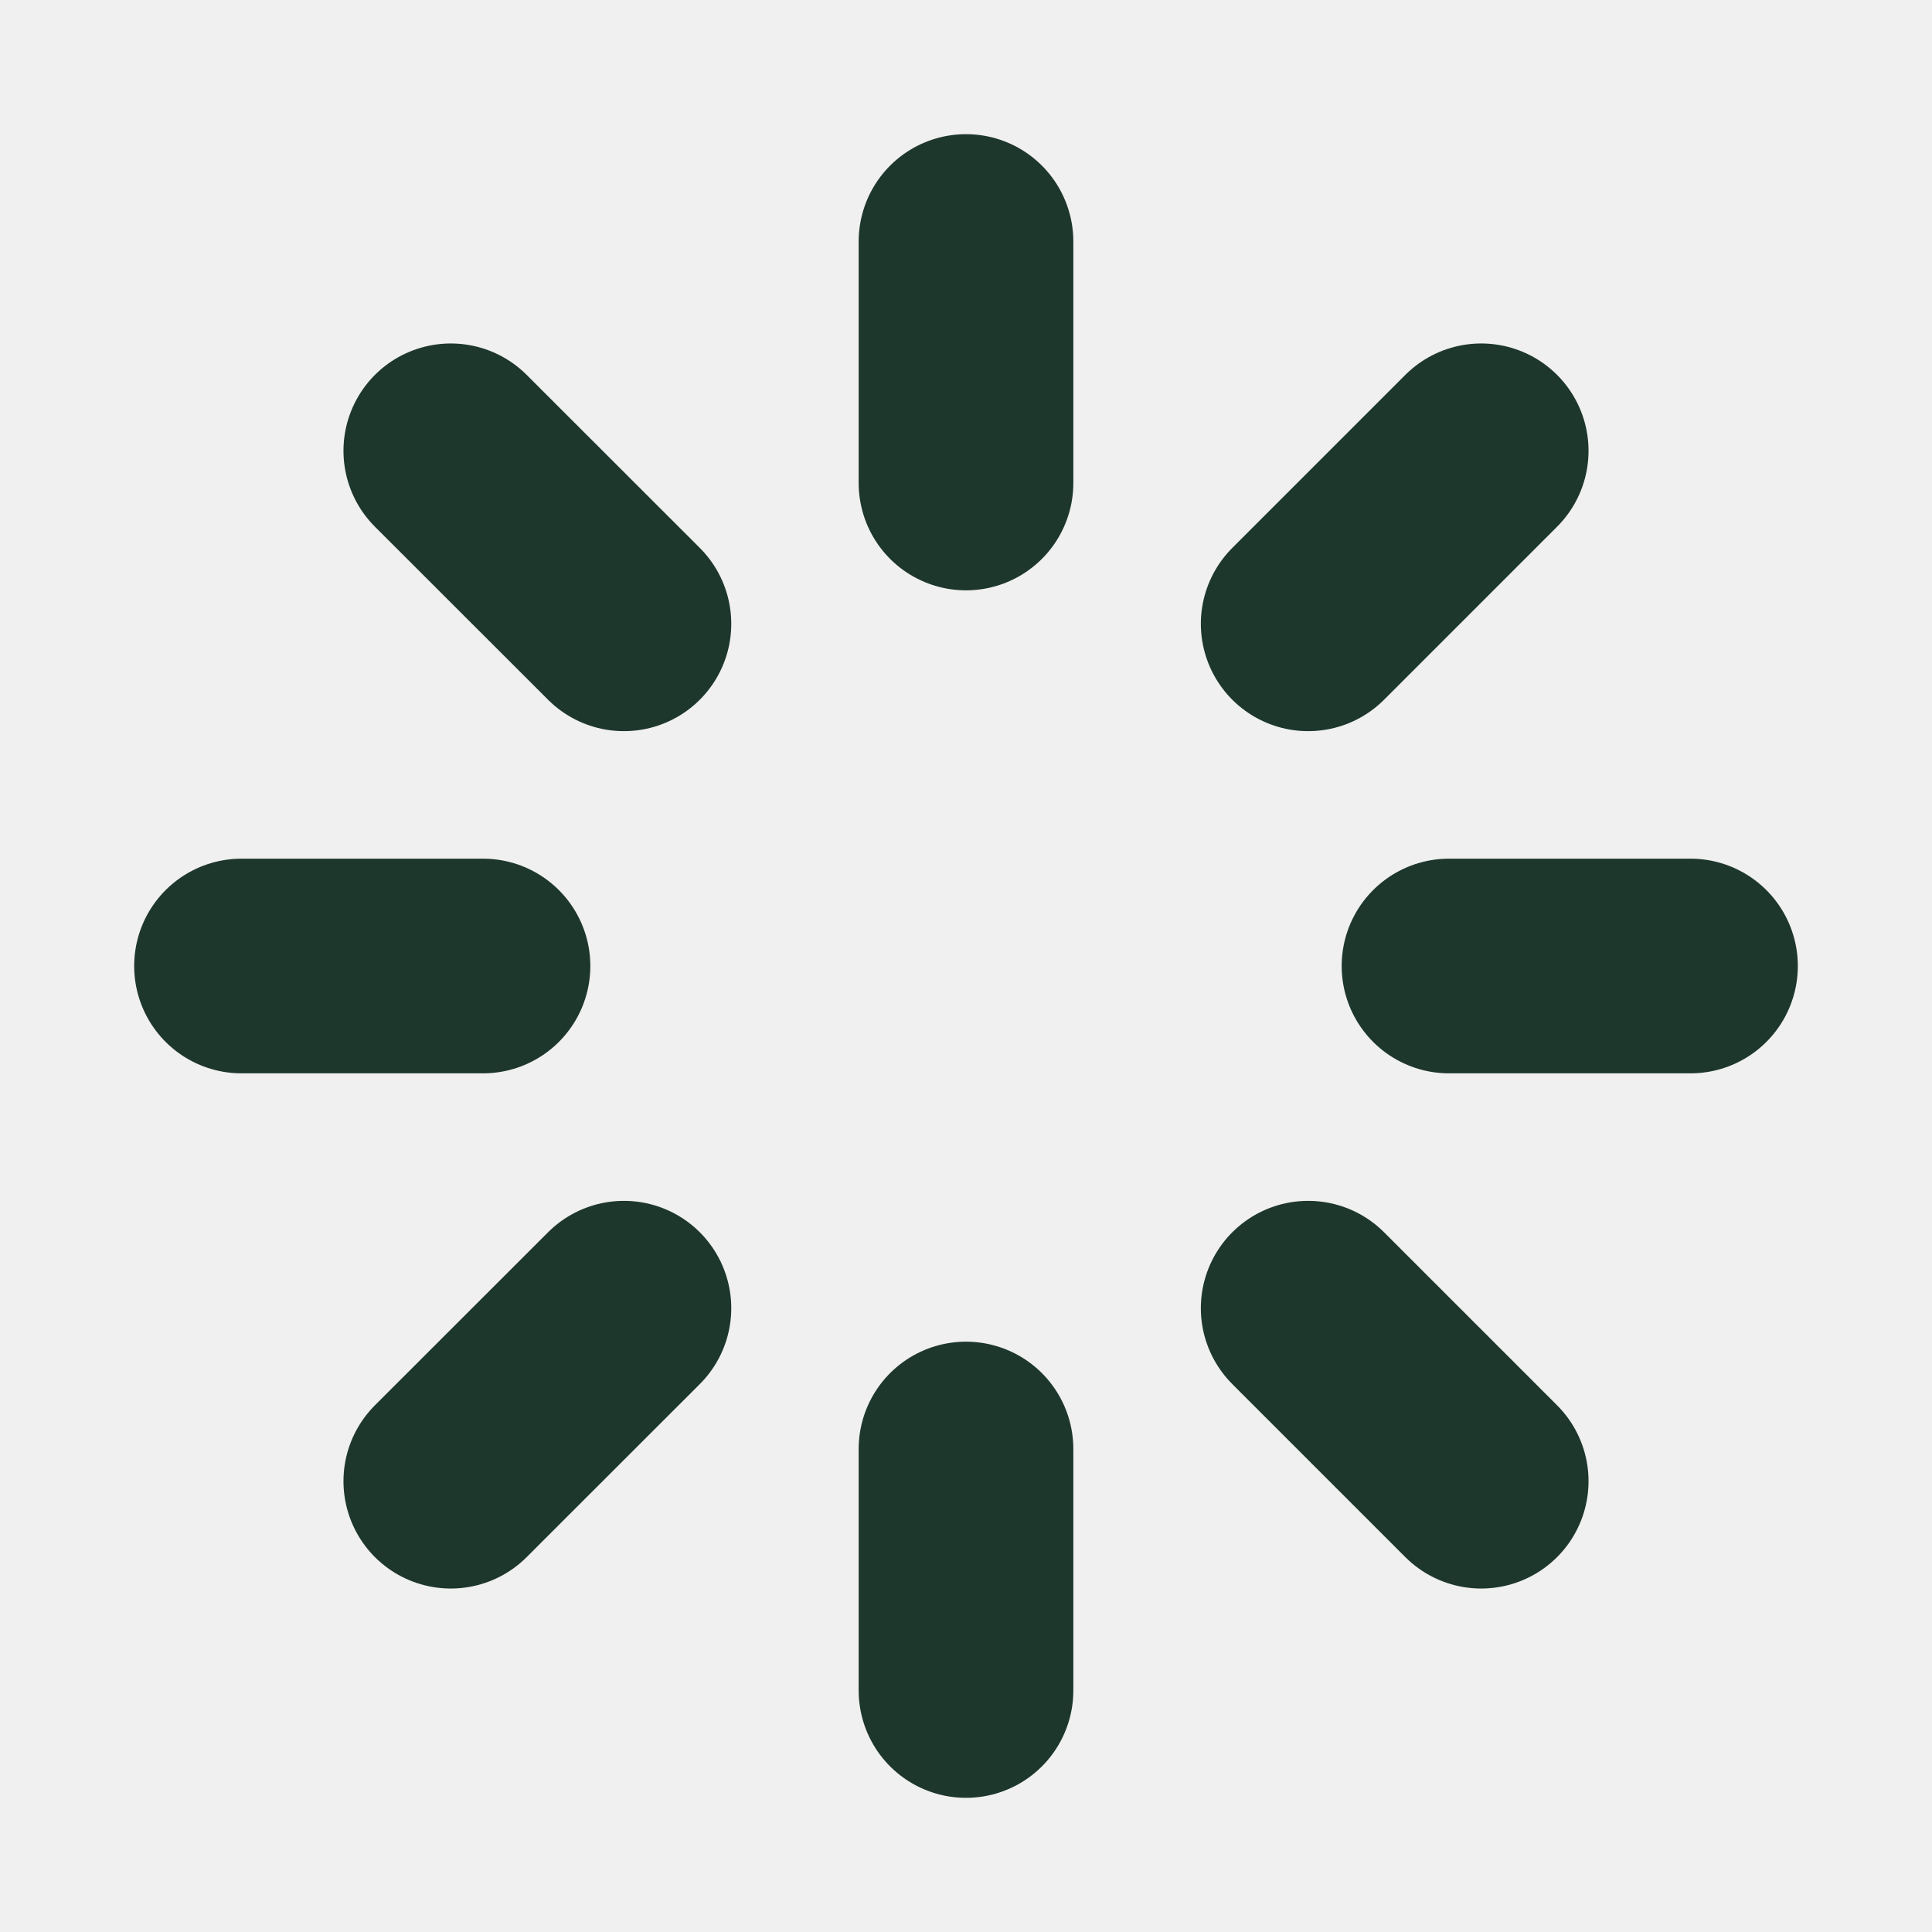
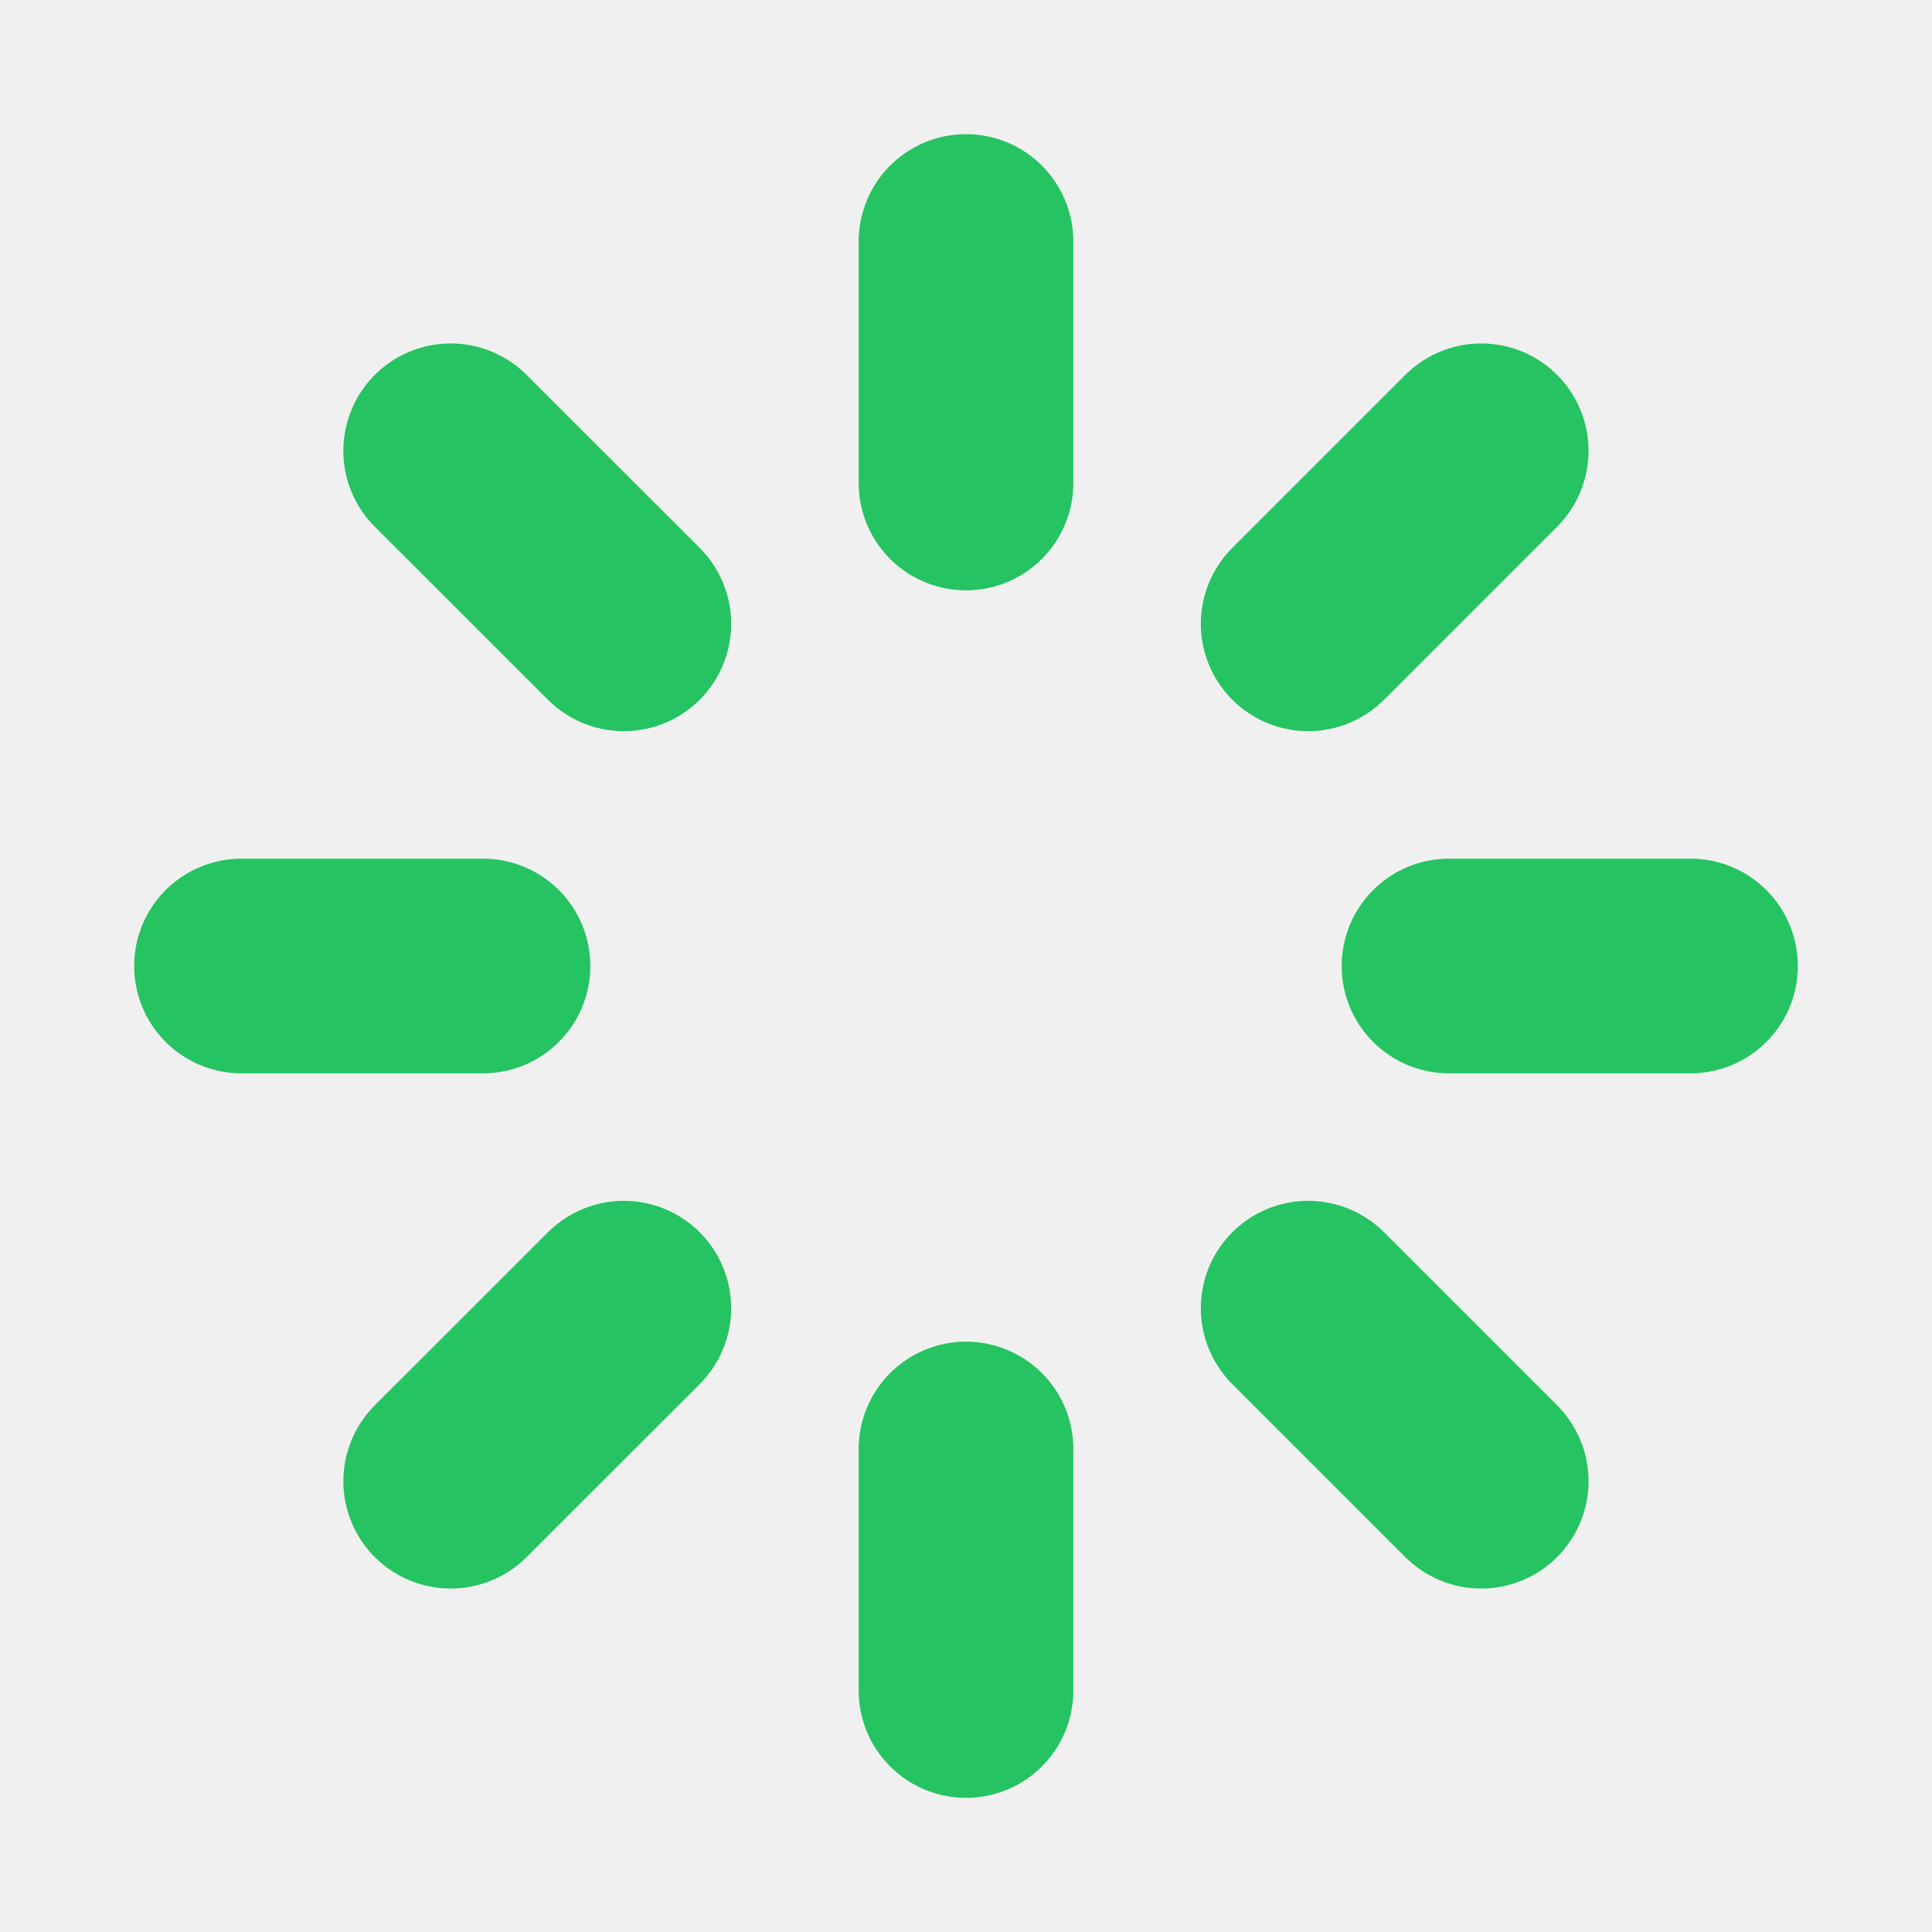
<svg xmlns="http://www.w3.org/2000/svg" width="18" height="18" viewBox="0 0 18 18" fill="none">
-   <g id="Frame" clip-path="url(#clip0_292_1958)">
-     <path id="Vector" d="M9 4.5V2.25" stroke="#1E372D" stroke-width="2" stroke-linecap="round" stroke-linejoin="round" />
-     <path id="Vector_2" d="M12.188 5.812L13.8 4.2" stroke="#1E372D" stroke-width="2" stroke-linecap="round" stroke-linejoin="round" />
-     <path id="Vector_3" d="M13.5 9H15.75" stroke="#1E372D" stroke-width="2" stroke-linecap="round" stroke-linejoin="round" />
-     <path id="Vector_4" d="M12.188 12.188L13.8 13.8" stroke="#1E372D" stroke-width="2" stroke-linecap="round" stroke-linejoin="round" />
-     <path id="Vector_5" d="M9 13.5V15.75" stroke="#1E372D" stroke-width="2" stroke-linecap="round" stroke-linejoin="round" />
-     <path id="Vector_6" d="M5.813 12.188L4.2 13.8" stroke="#1E372D" stroke-width="2" stroke-linecap="round" stroke-linejoin="round" />
-     <path id="Vector_7" d="M4.5 9H2.25" stroke="#1E372D" stroke-width="2" stroke-linecap="round" stroke-linejoin="round" />
-     <path id="Vector_8" d="M5.813 5.812L4.2 4.2" stroke="#1E372D" stroke-width="2" stroke-linecap="round" stroke-linejoin="round" />
+   <g id="Frame" clip-path="url(#clip0_22_1572)">
+     <path id="Vector" d="M9 4.5V2.25" stroke="#25C362" stroke-width="2" stroke-linecap="round" stroke-linejoin="round" />
+     <path id="Vector_2" d="M12.188 5.812L13.8 4.2" stroke="#25C362" stroke-width="2" stroke-linecap="round" stroke-linejoin="round" />
+     <path id="Vector_3" d="M13.5 9H15.75" stroke="#25C362" stroke-width="2" stroke-linecap="round" stroke-linejoin="round" />
+     <path id="Vector_4" d="M12.188 12.188L13.8 13.8" stroke="#25C362" stroke-width="2" stroke-linecap="round" stroke-linejoin="round" />
+     <path id="Vector_5" d="M9 13.5V15.75" stroke="#25C362" stroke-width="2" stroke-linecap="round" stroke-linejoin="round" />
+     <path id="Vector_6" d="M5.812 12.188L4.199 13.8" stroke="#25C362" stroke-width="2" stroke-linecap="round" stroke-linejoin="round" />
+     <path id="Vector_7" d="M4.5 9H2.25" stroke="#25C362" stroke-width="2" stroke-linecap="round" stroke-linejoin="round" />
+     <path id="Vector_8" d="M5.812 5.812L4.199 4.2" stroke="#25C362" stroke-width="2" stroke-linecap="round" stroke-linejoin="round" />
  </g>
  <defs>
-     <clipPath id="clip0_292_1958">
+     <clipPath id="clip0_22_1572">
      <rect width="18" height="18" fill="white" />
    </clipPath>
  </defs>
</svg>
